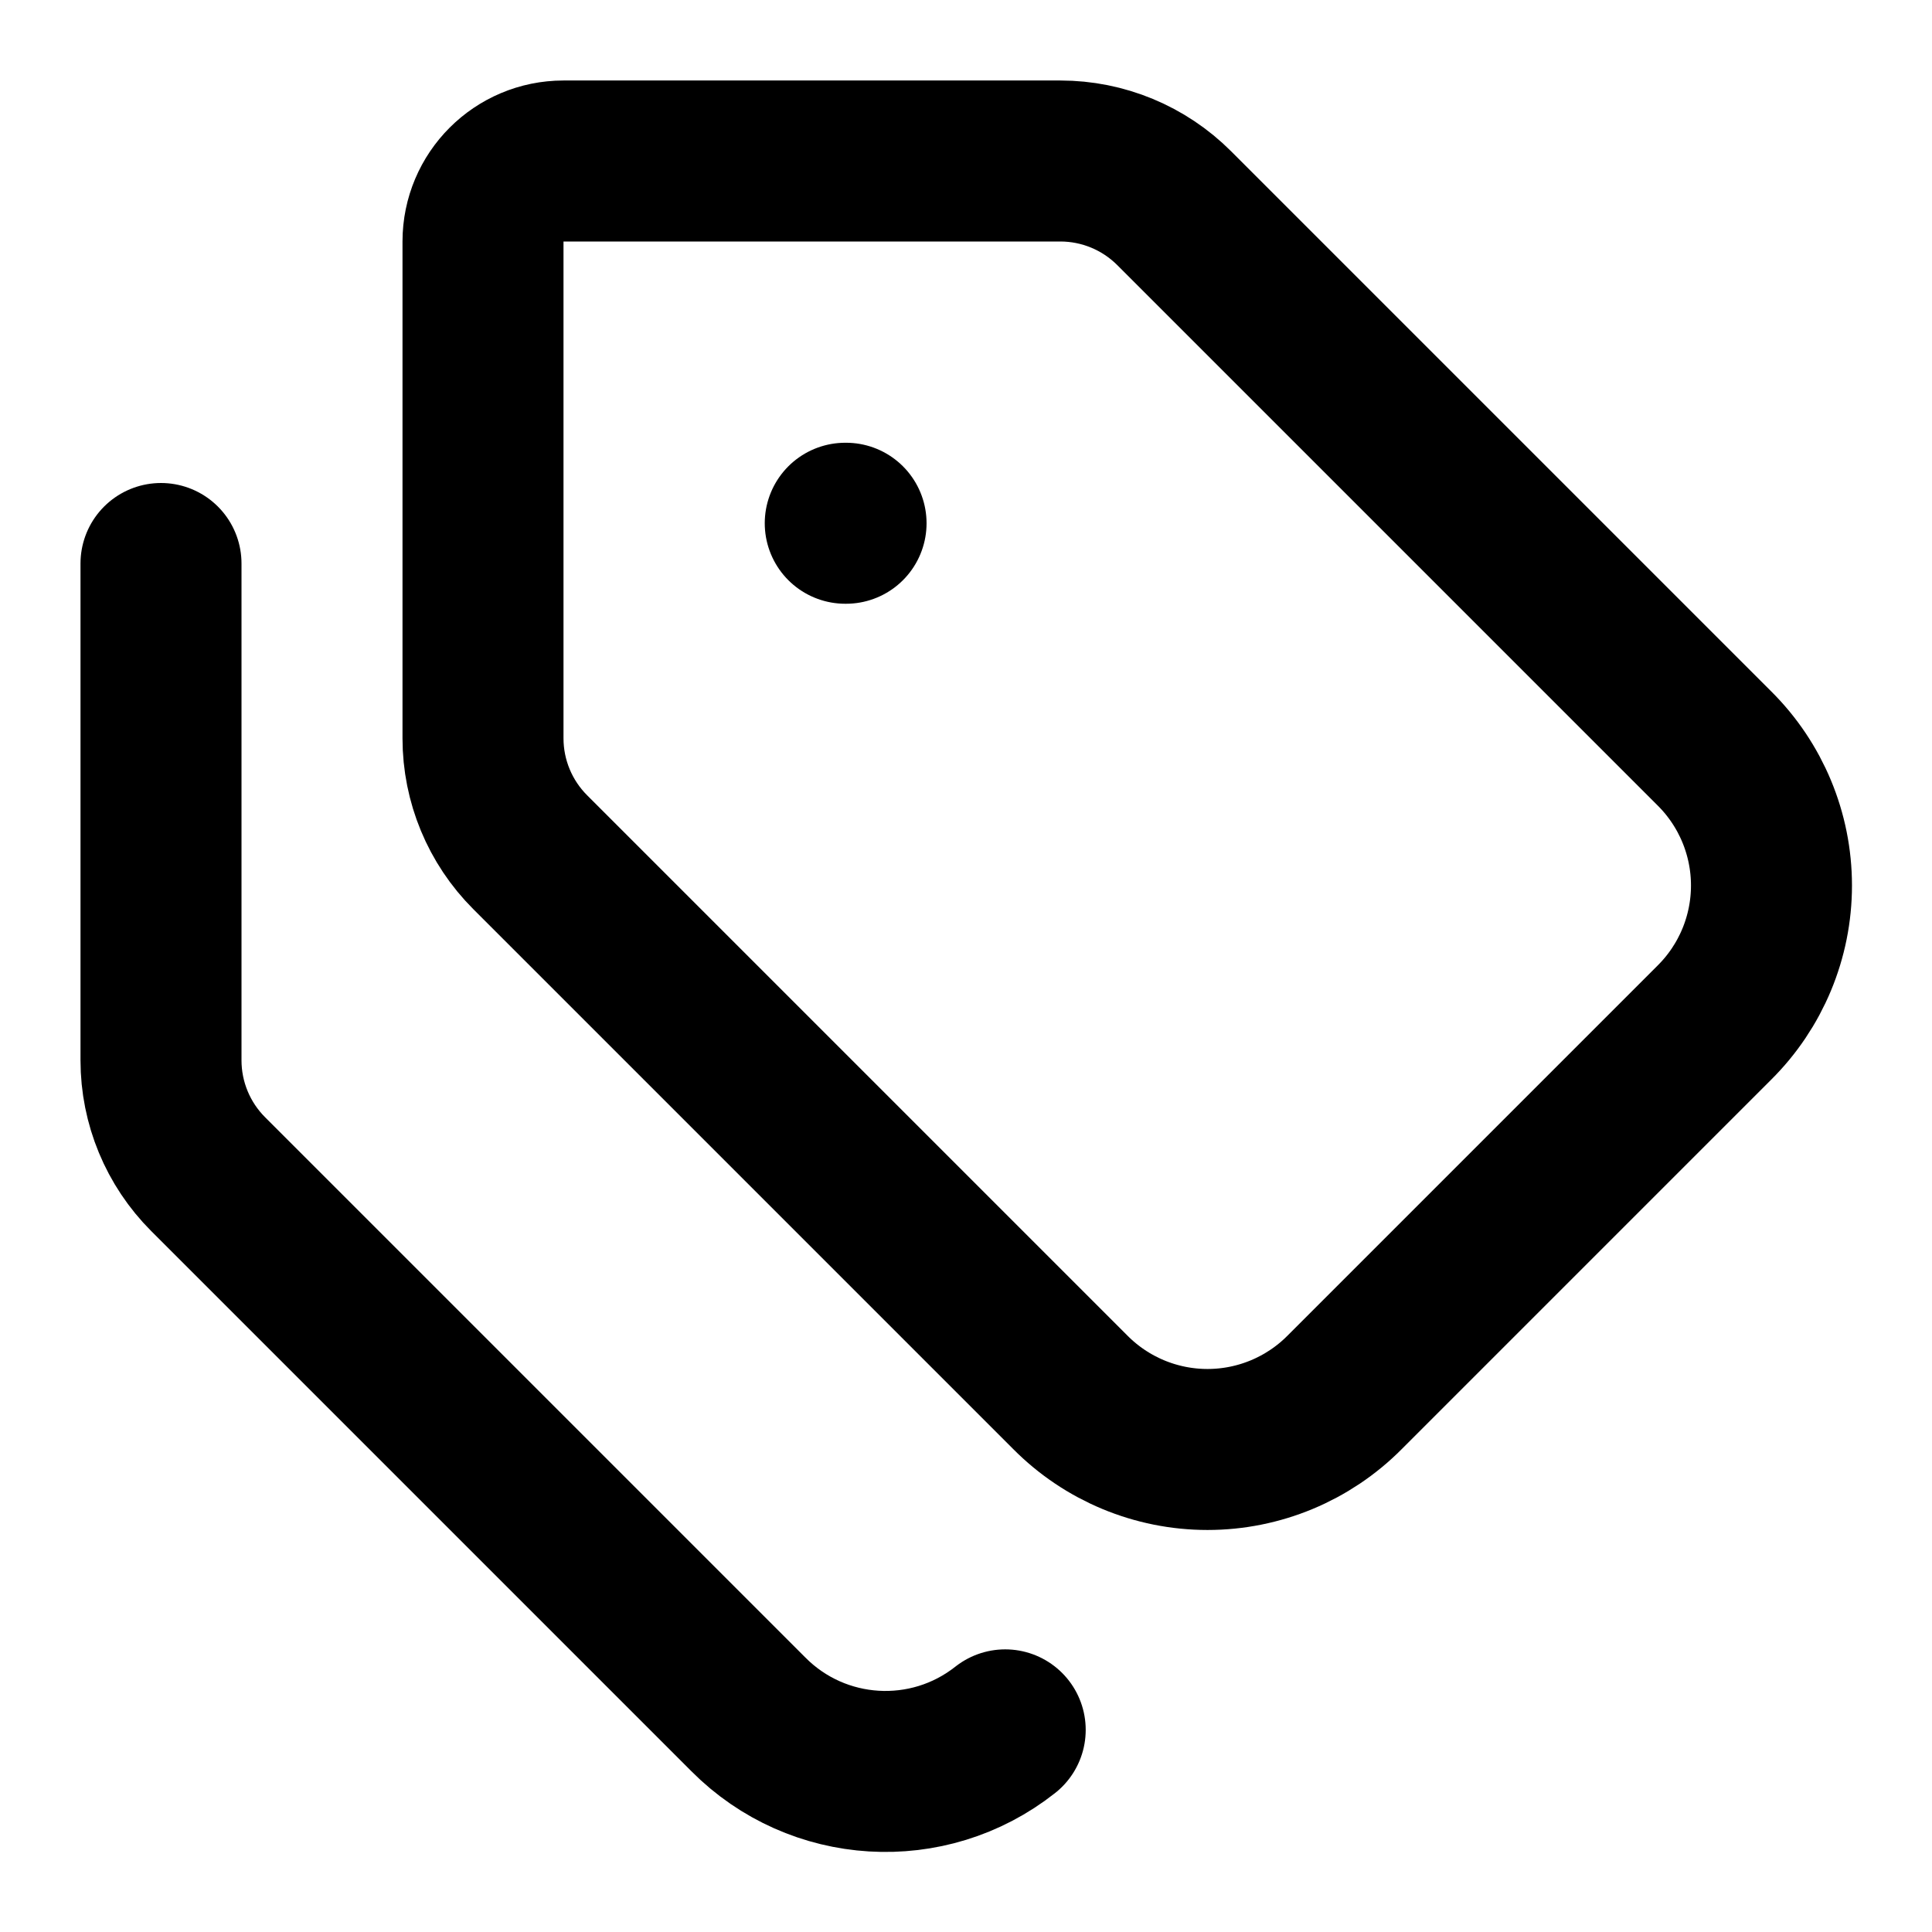
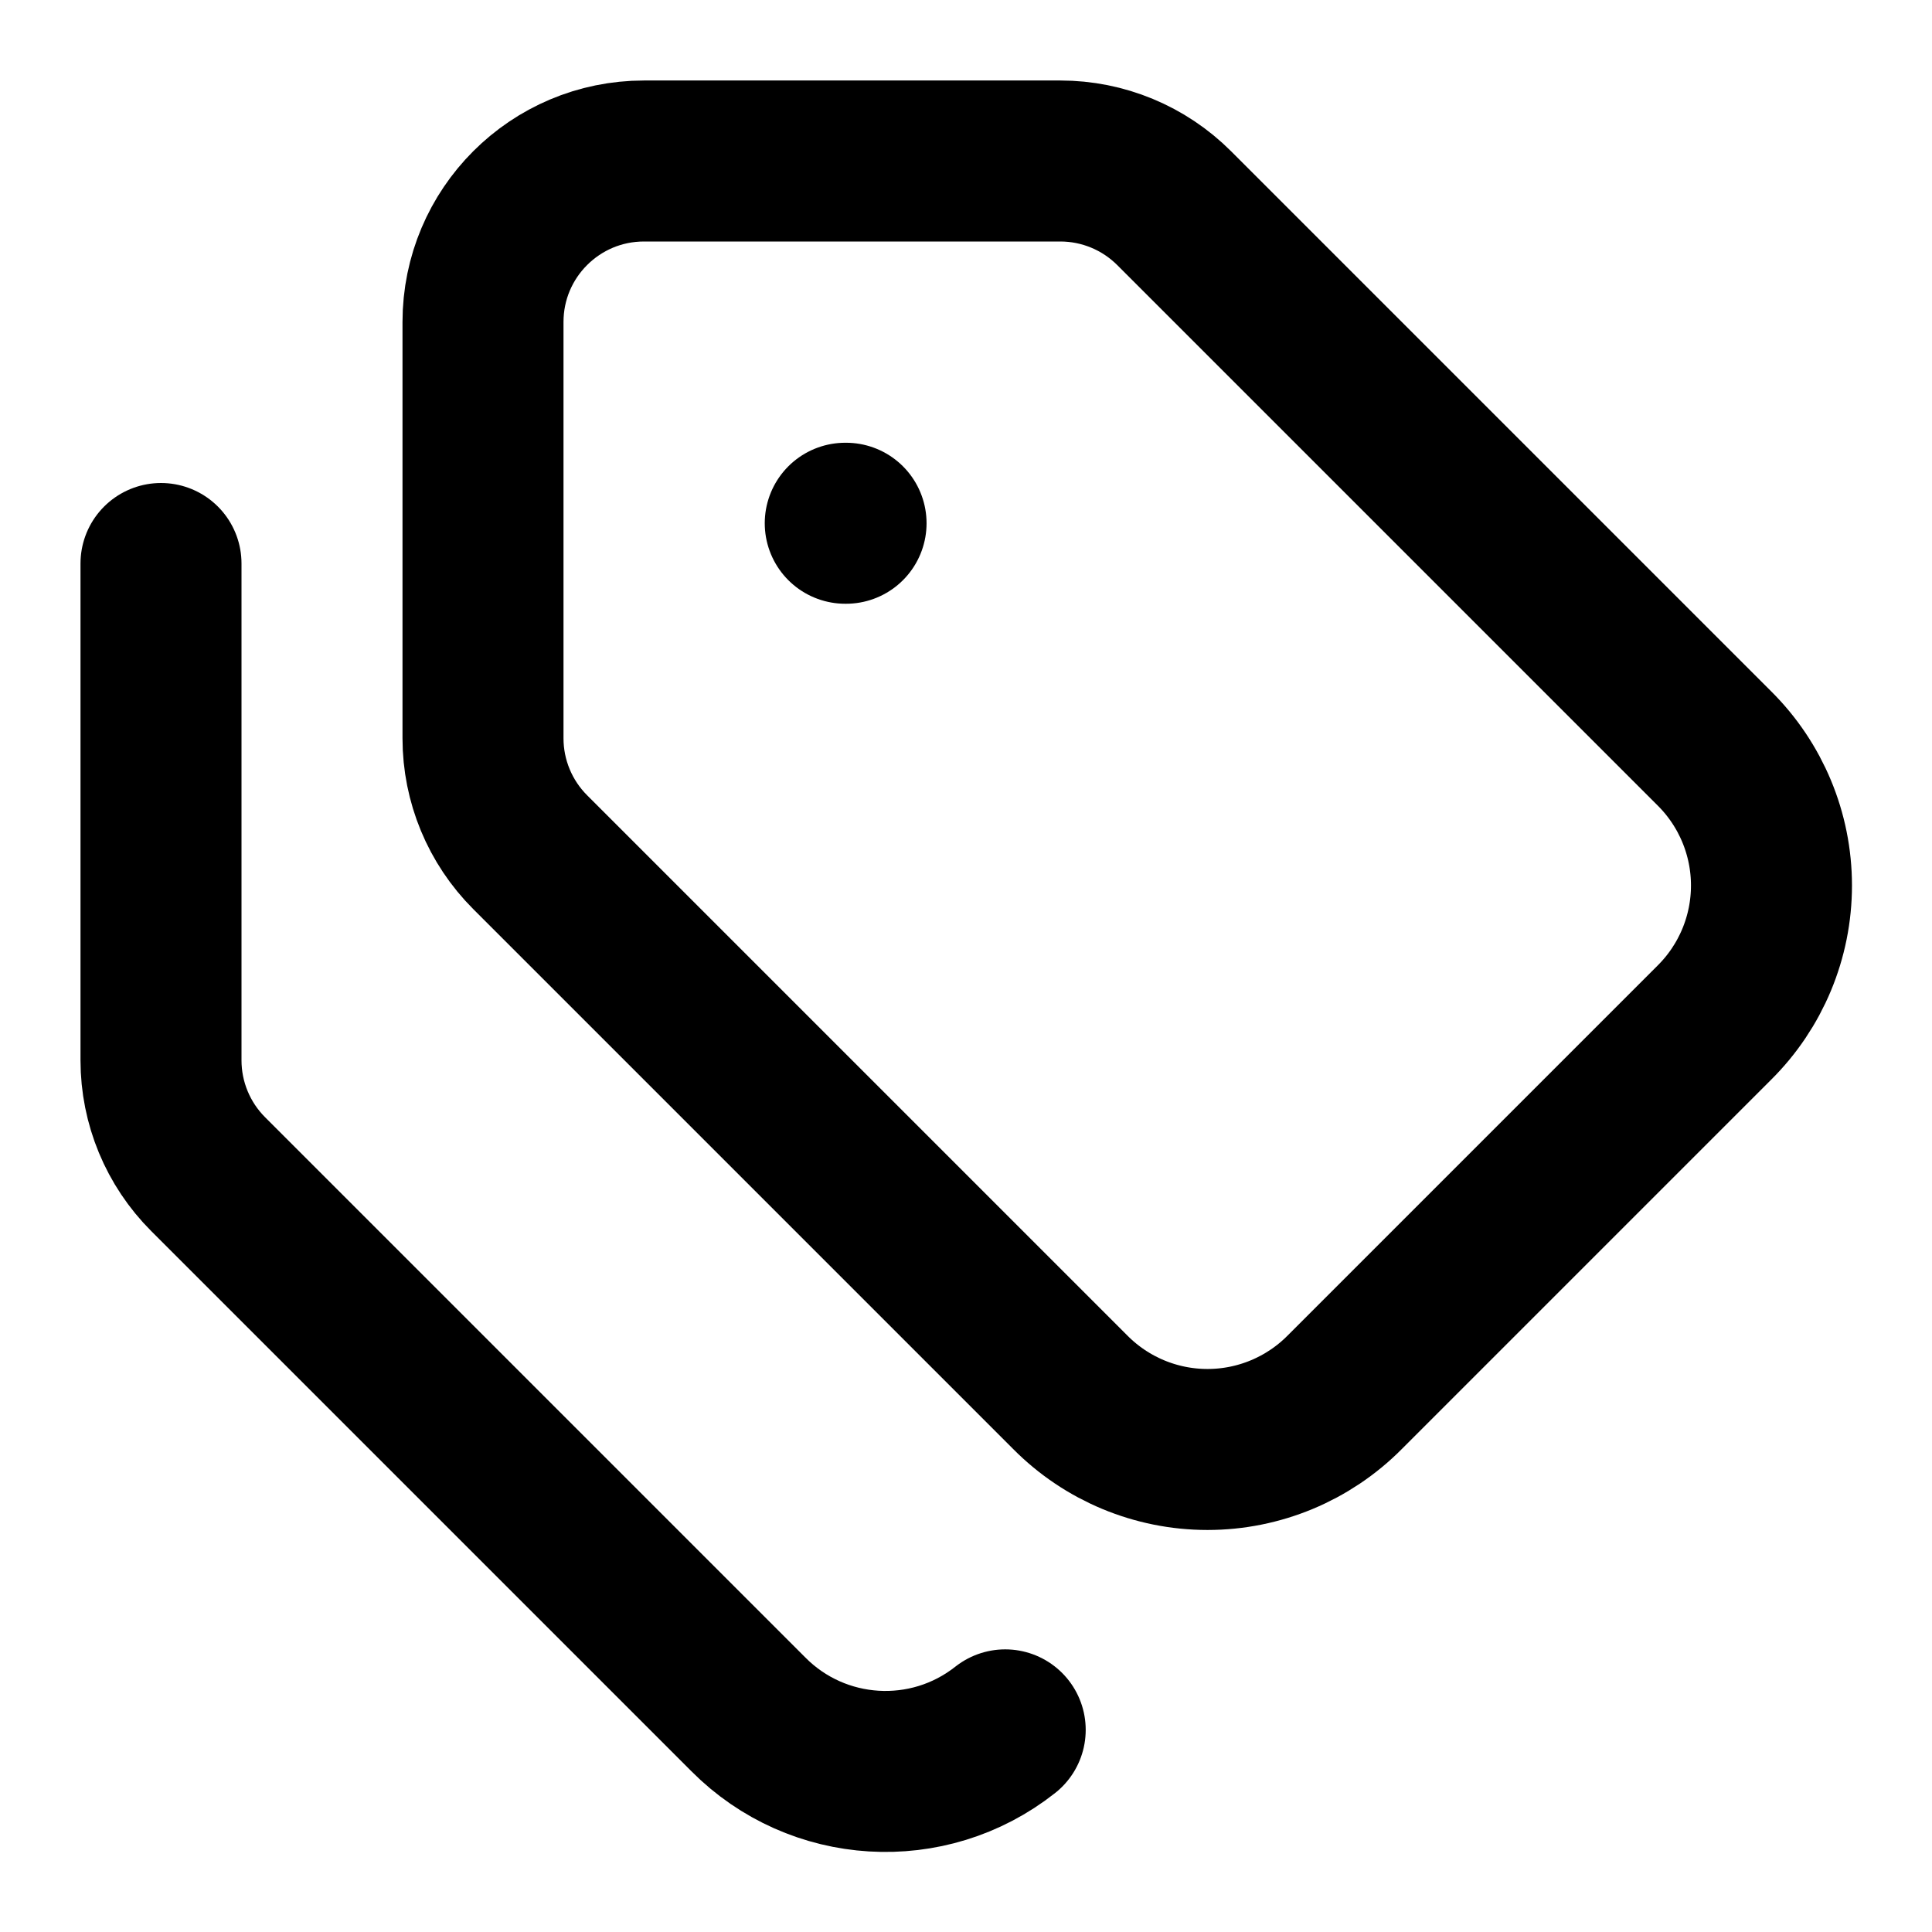
- <svg xmlns="http://www.w3.org/2000/svg" viewBox="0 0 24 24" fill="none" stroke="currentColor" stroke-width="2" stroke-linecap="round" stroke-linejoin="round" data-base="lucide/tags" data-zoom="1">
-   <path d="M13.172 2a2 2 0 0 1 1.414.586l6.71 6.71a2.4 2.4 0 0 1 0 3.408l-4.592 4.592a2.4 2.4 0 0 1-3.408 0l-6.71-6.71A2 2 0 0 1 6 9.172V3a1 1 0 0 1 1-1z" />
+ <svg xmlns="http://www.w3.org/2000/svg" viewBox="0 0 24 24" fill="none" stroke="currentColor" stroke-width="2" stroke-linecap="round" stroke-linejoin="round" data-base="lucide/tags" data-zoom="1" data-changes="tips rounded">
+   <path d="M13.172 2A2 2 0 0 1 14.586 2.586L21.296 9.296A2.4 2.4 0 0 1 21.296 12.704L16.704 17.296A2.4 2.4 0 0 1 13.296 17.296L6.586 10.586A2 2 0 0 1 6 9.172L6 4A2 2 0 0 1 8 2L13.172 2Z" />
  <path d="M2 7v6.172a2 2 0 0 0 .586 1.414l6.71 6.71a2.4 2.4 0 0 0 3.191.193" />
  <path d="M10.5 6.5h.01" />
</svg>
